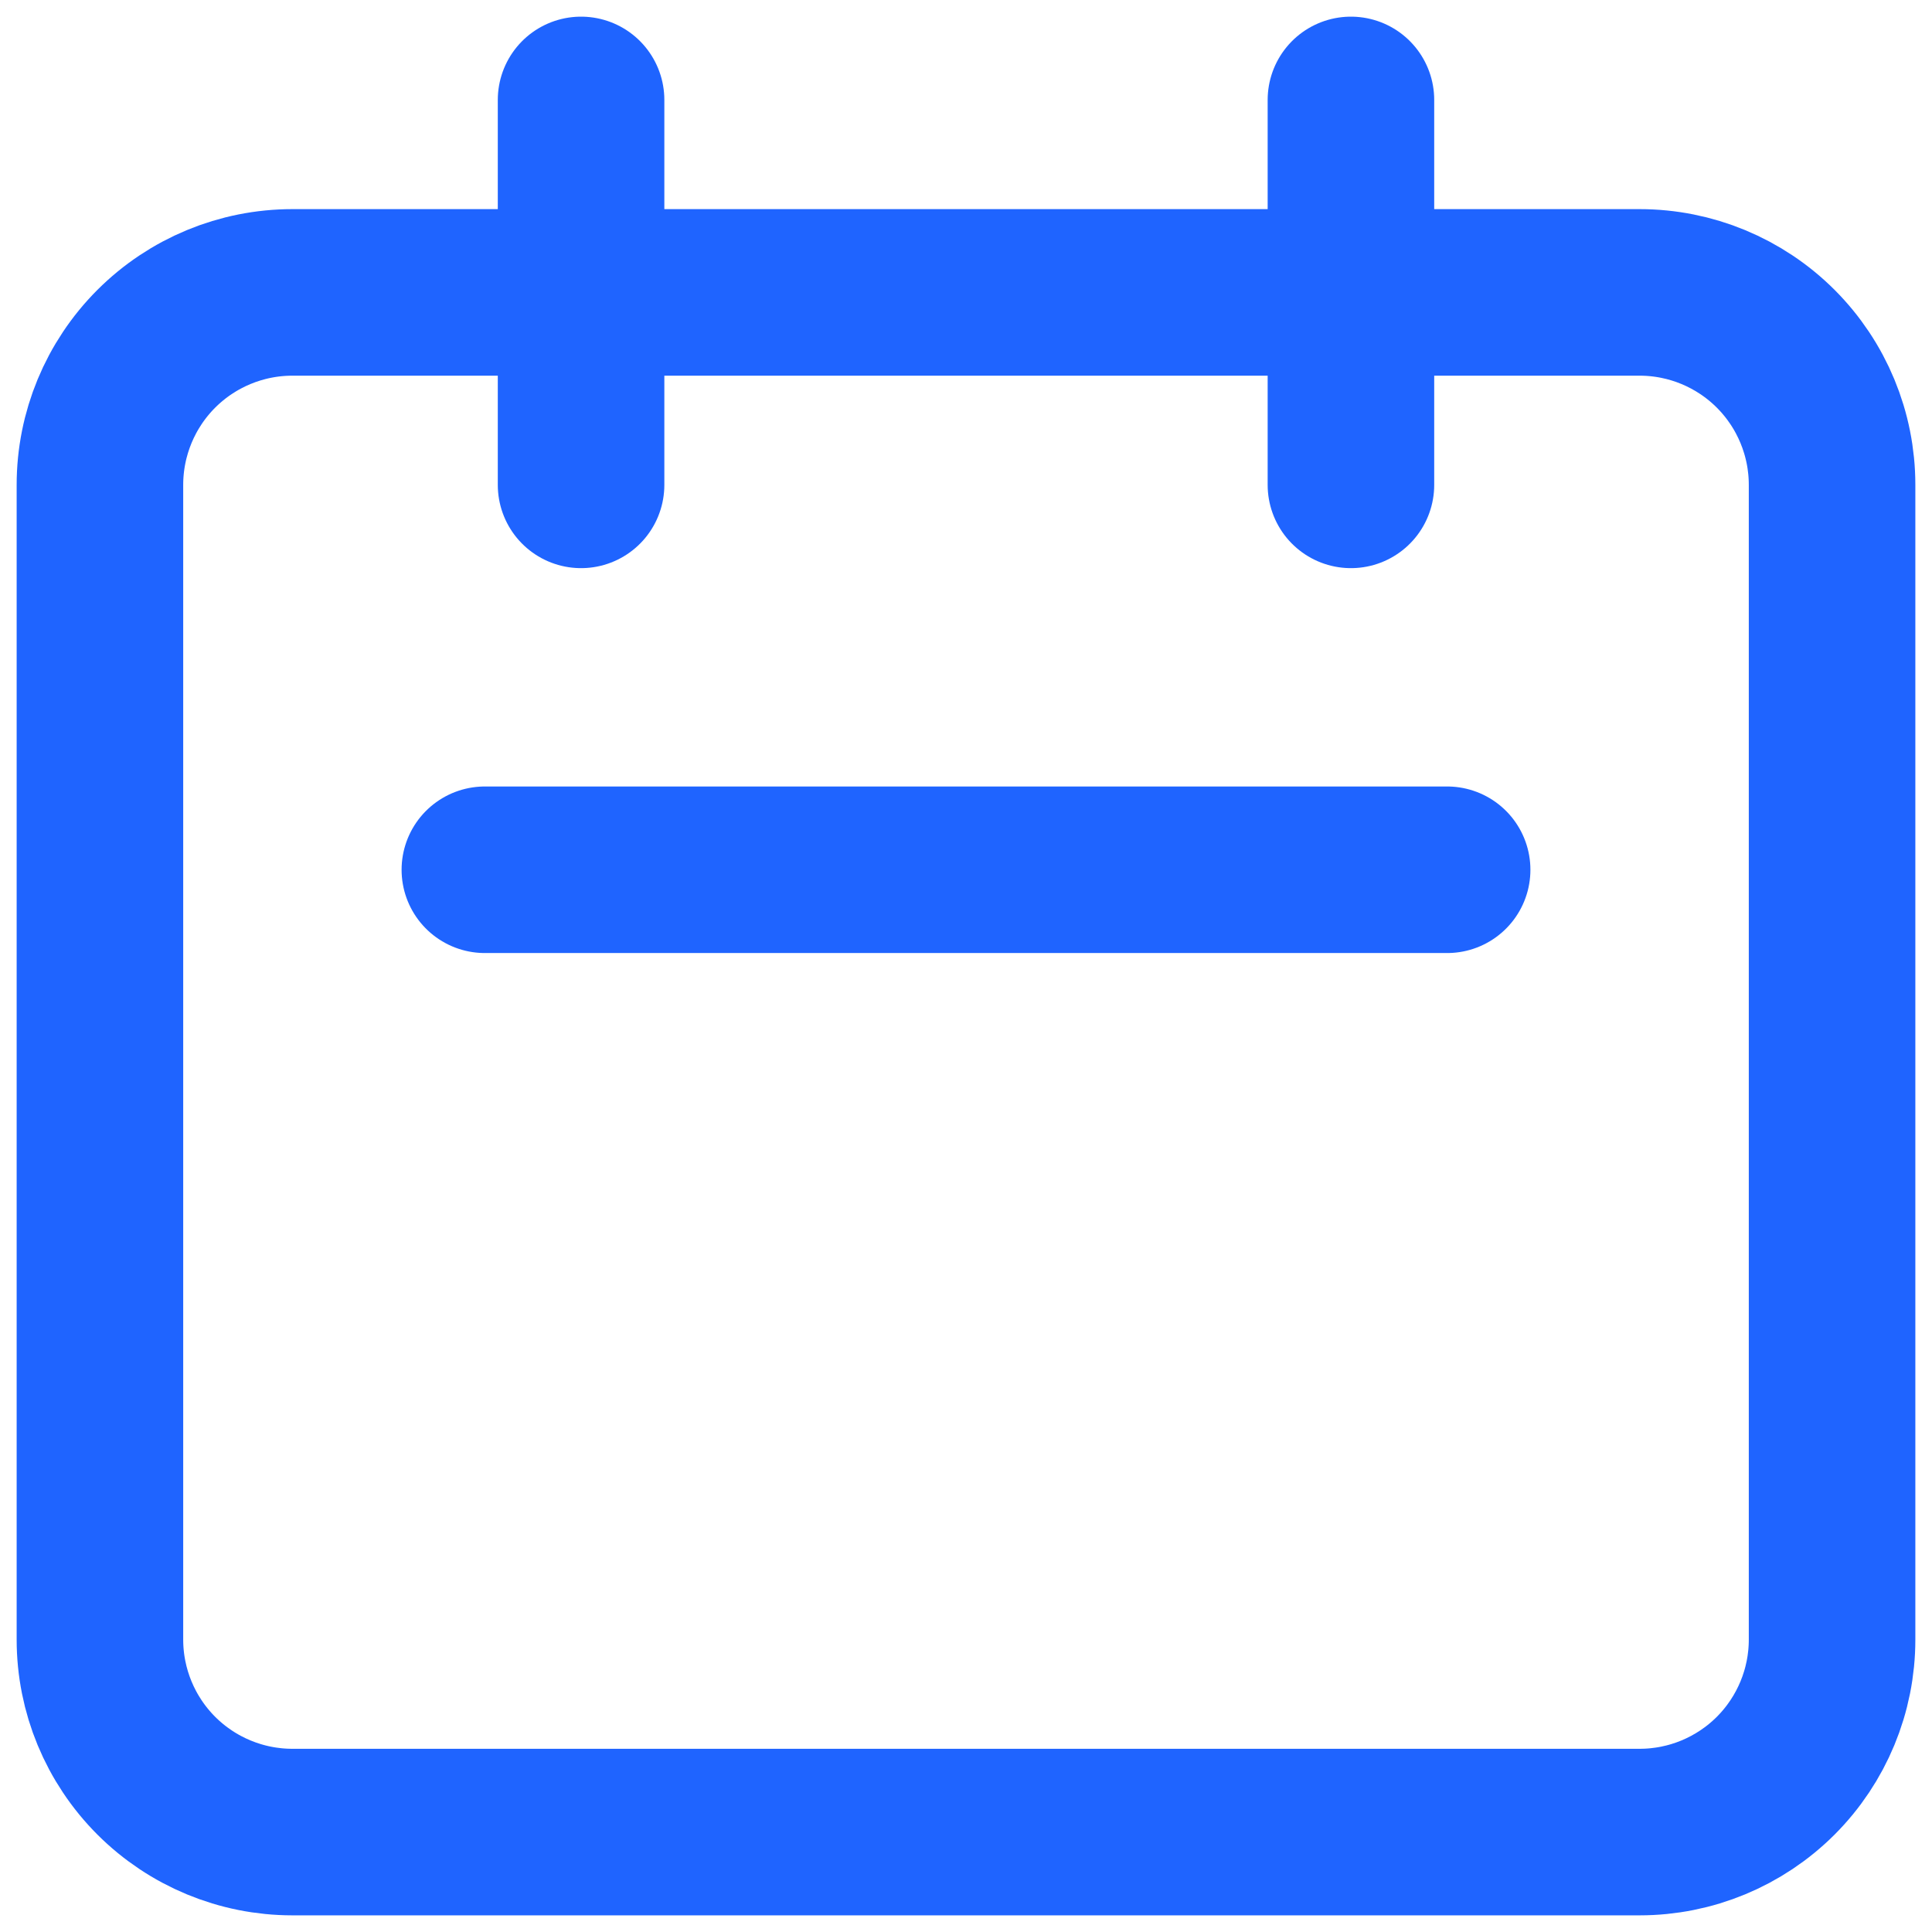
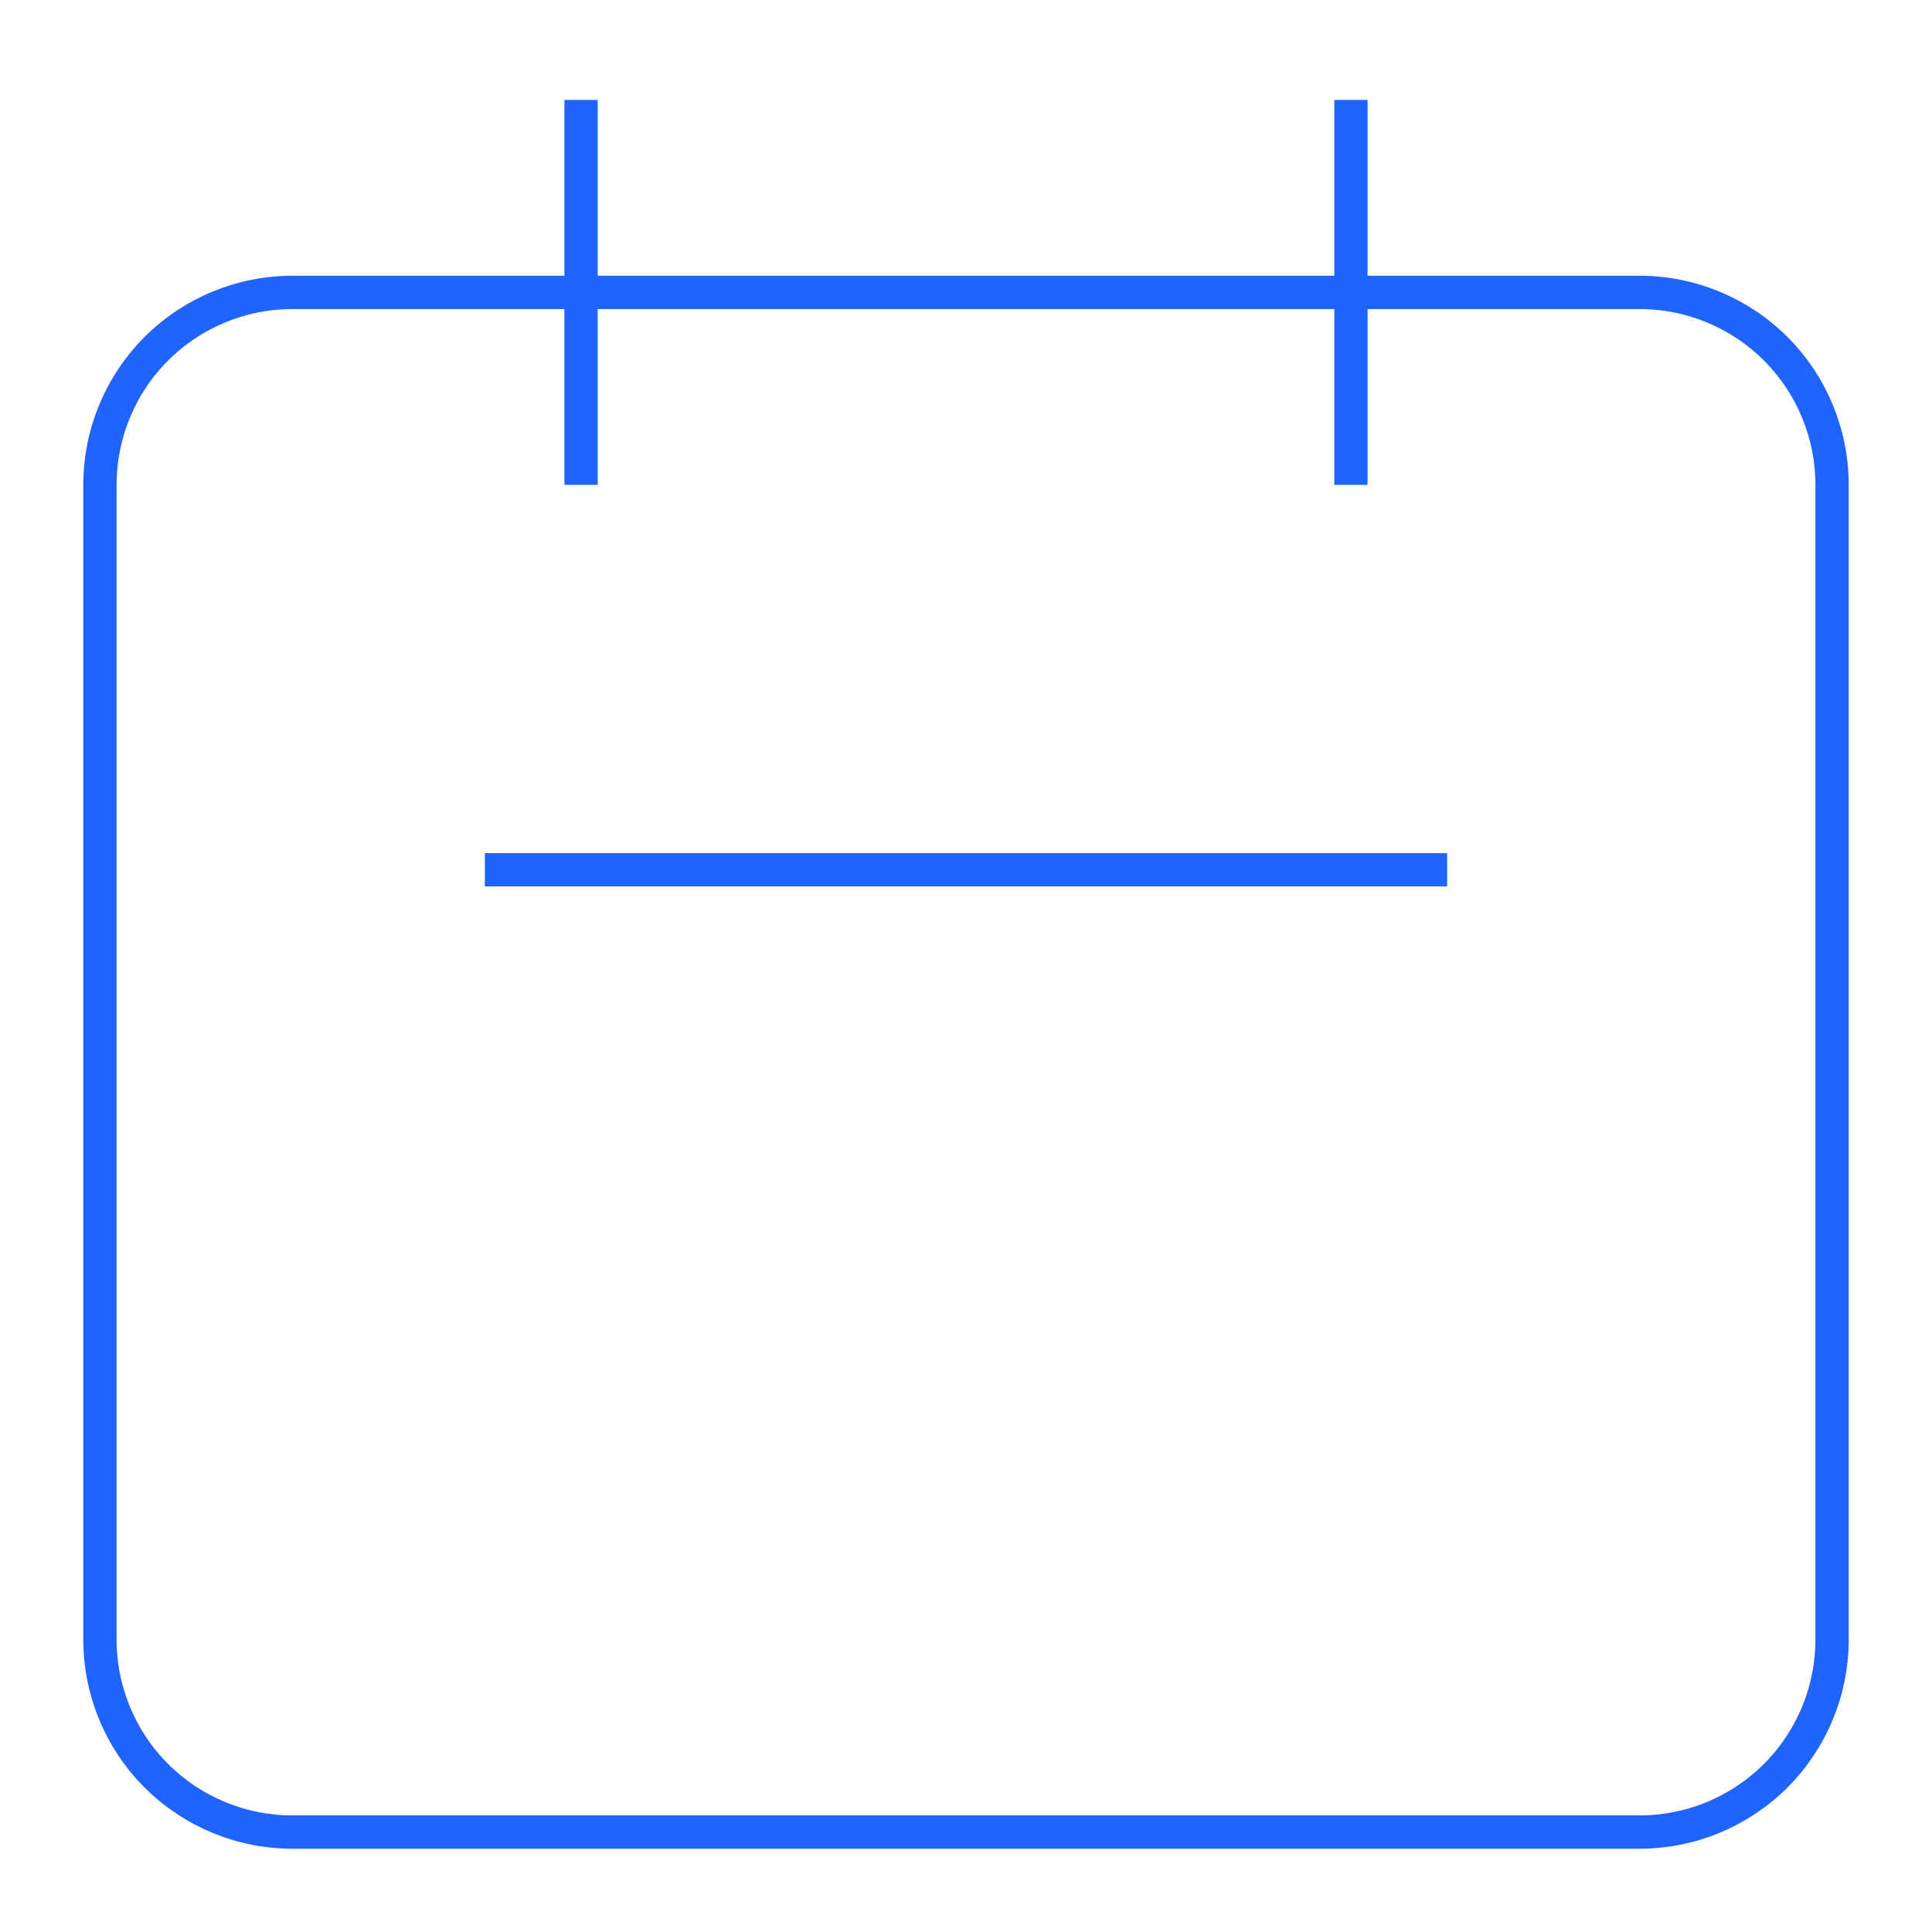
<svg xmlns="http://www.w3.org/2000/svg" width="58" height="58" viewBox="0 0 58 58" fill="none">
-   <path id="Vector" d="M17.444 14.556V3M40.556 14.556V3M14.556 26.111H43.444M8.778 55H49.222C50.755 55 52.224 54.391 53.308 53.308C54.391 52.224 55 50.755 55 49.222V14.556C55 13.023 54.391 11.554 53.308 10.47C52.224 9.387 50.755 8.778 49.222 8.778H8.778C7.245 8.778 5.776 9.387 4.692 10.47C3.609 11.554 3 13.023 3 14.556V49.222C3 50.755 3.609 52.224 4.692 53.308C5.776 54.391 7.245 55 8.778 55Z" stroke="#1F64FF" stroke-width="5" stroke-linecap="round" stroke-linejoin="round" />
+   <path id="Vector" d="M17.444 14.556V3M40.556 14.556V3M14.556 26.111H43.444M8.778 55H49.222C50.755 55 52.224 54.391 53.308 53.308C54.391 52.224 55 50.755 55 49.222V14.556C55 13.023 54.391 11.554 53.308 10.47C52.224 9.387 50.755 8.778 49.222 8.778H8.778C7.245 8.778 5.776 9.387 4.692 10.47C3.609 11.554 3 13.023 3 14.556V49.222C3 50.755 3.609 52.224 4.692 53.308C5.776 54.391 7.245 55 8.778 55Z" stroke="#1F64FF" strokeWidth="5" strokeLinecap="round" strokeLinejoin="round" />
</svg>
